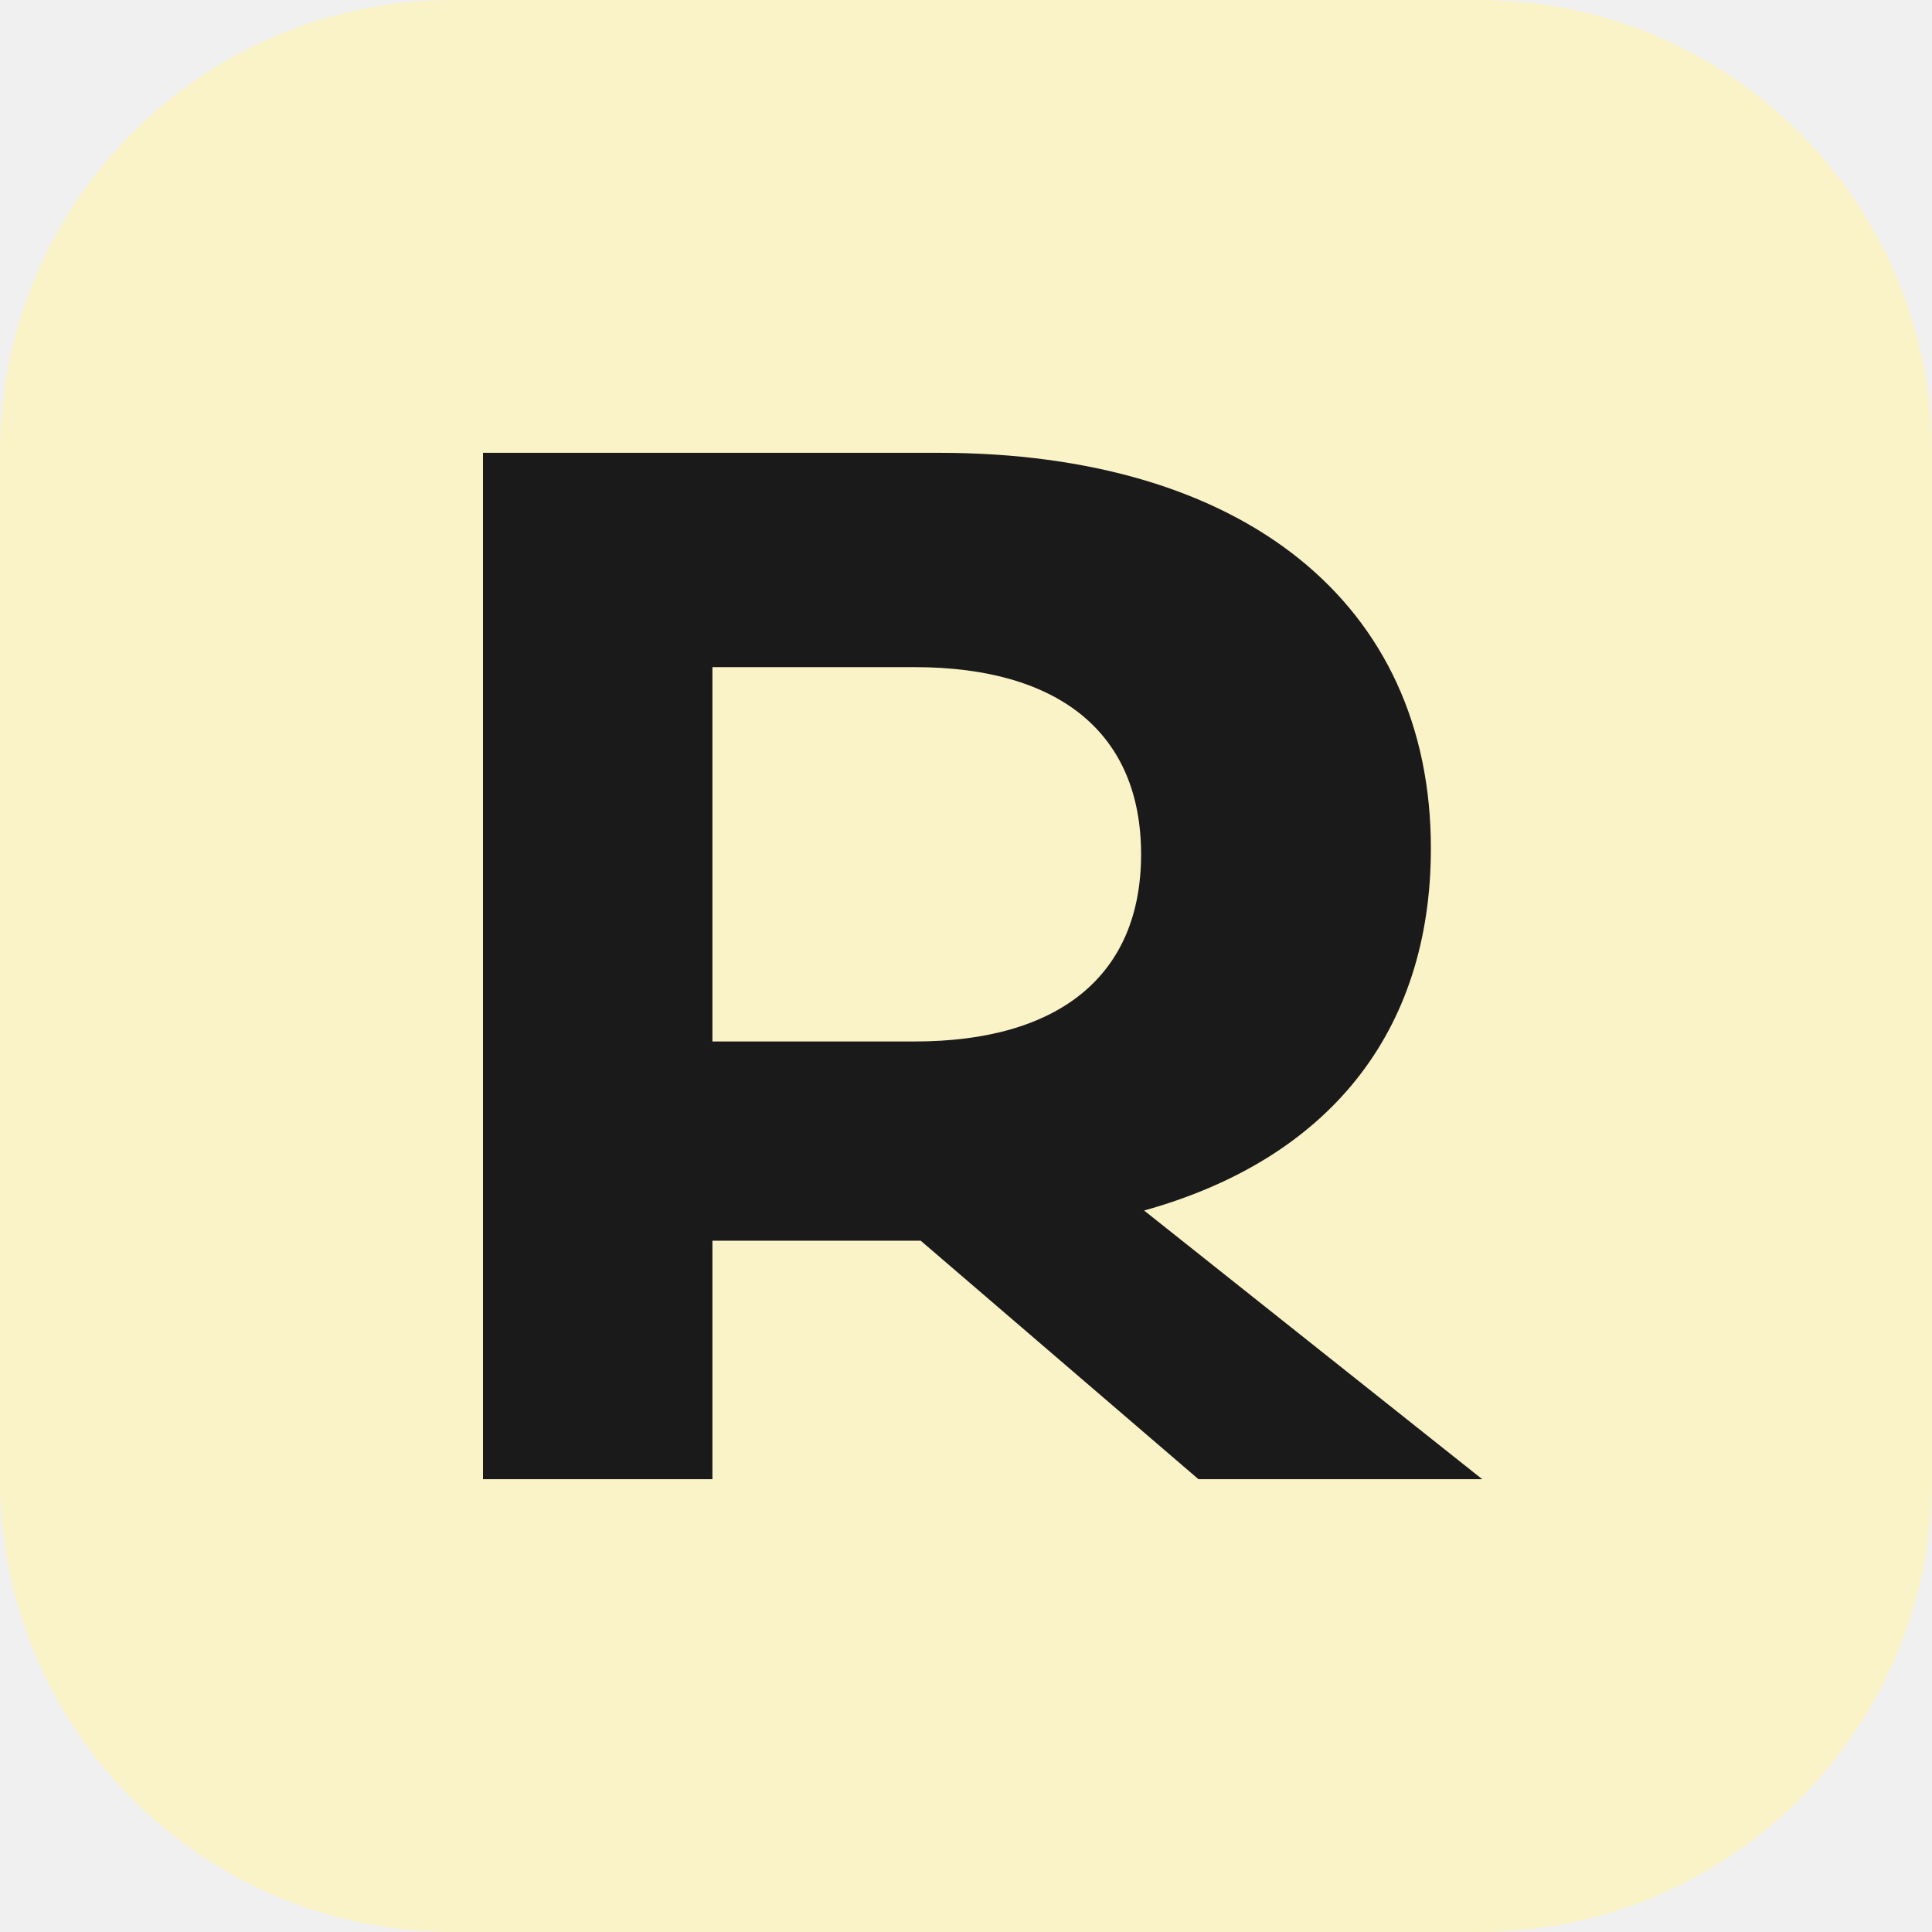
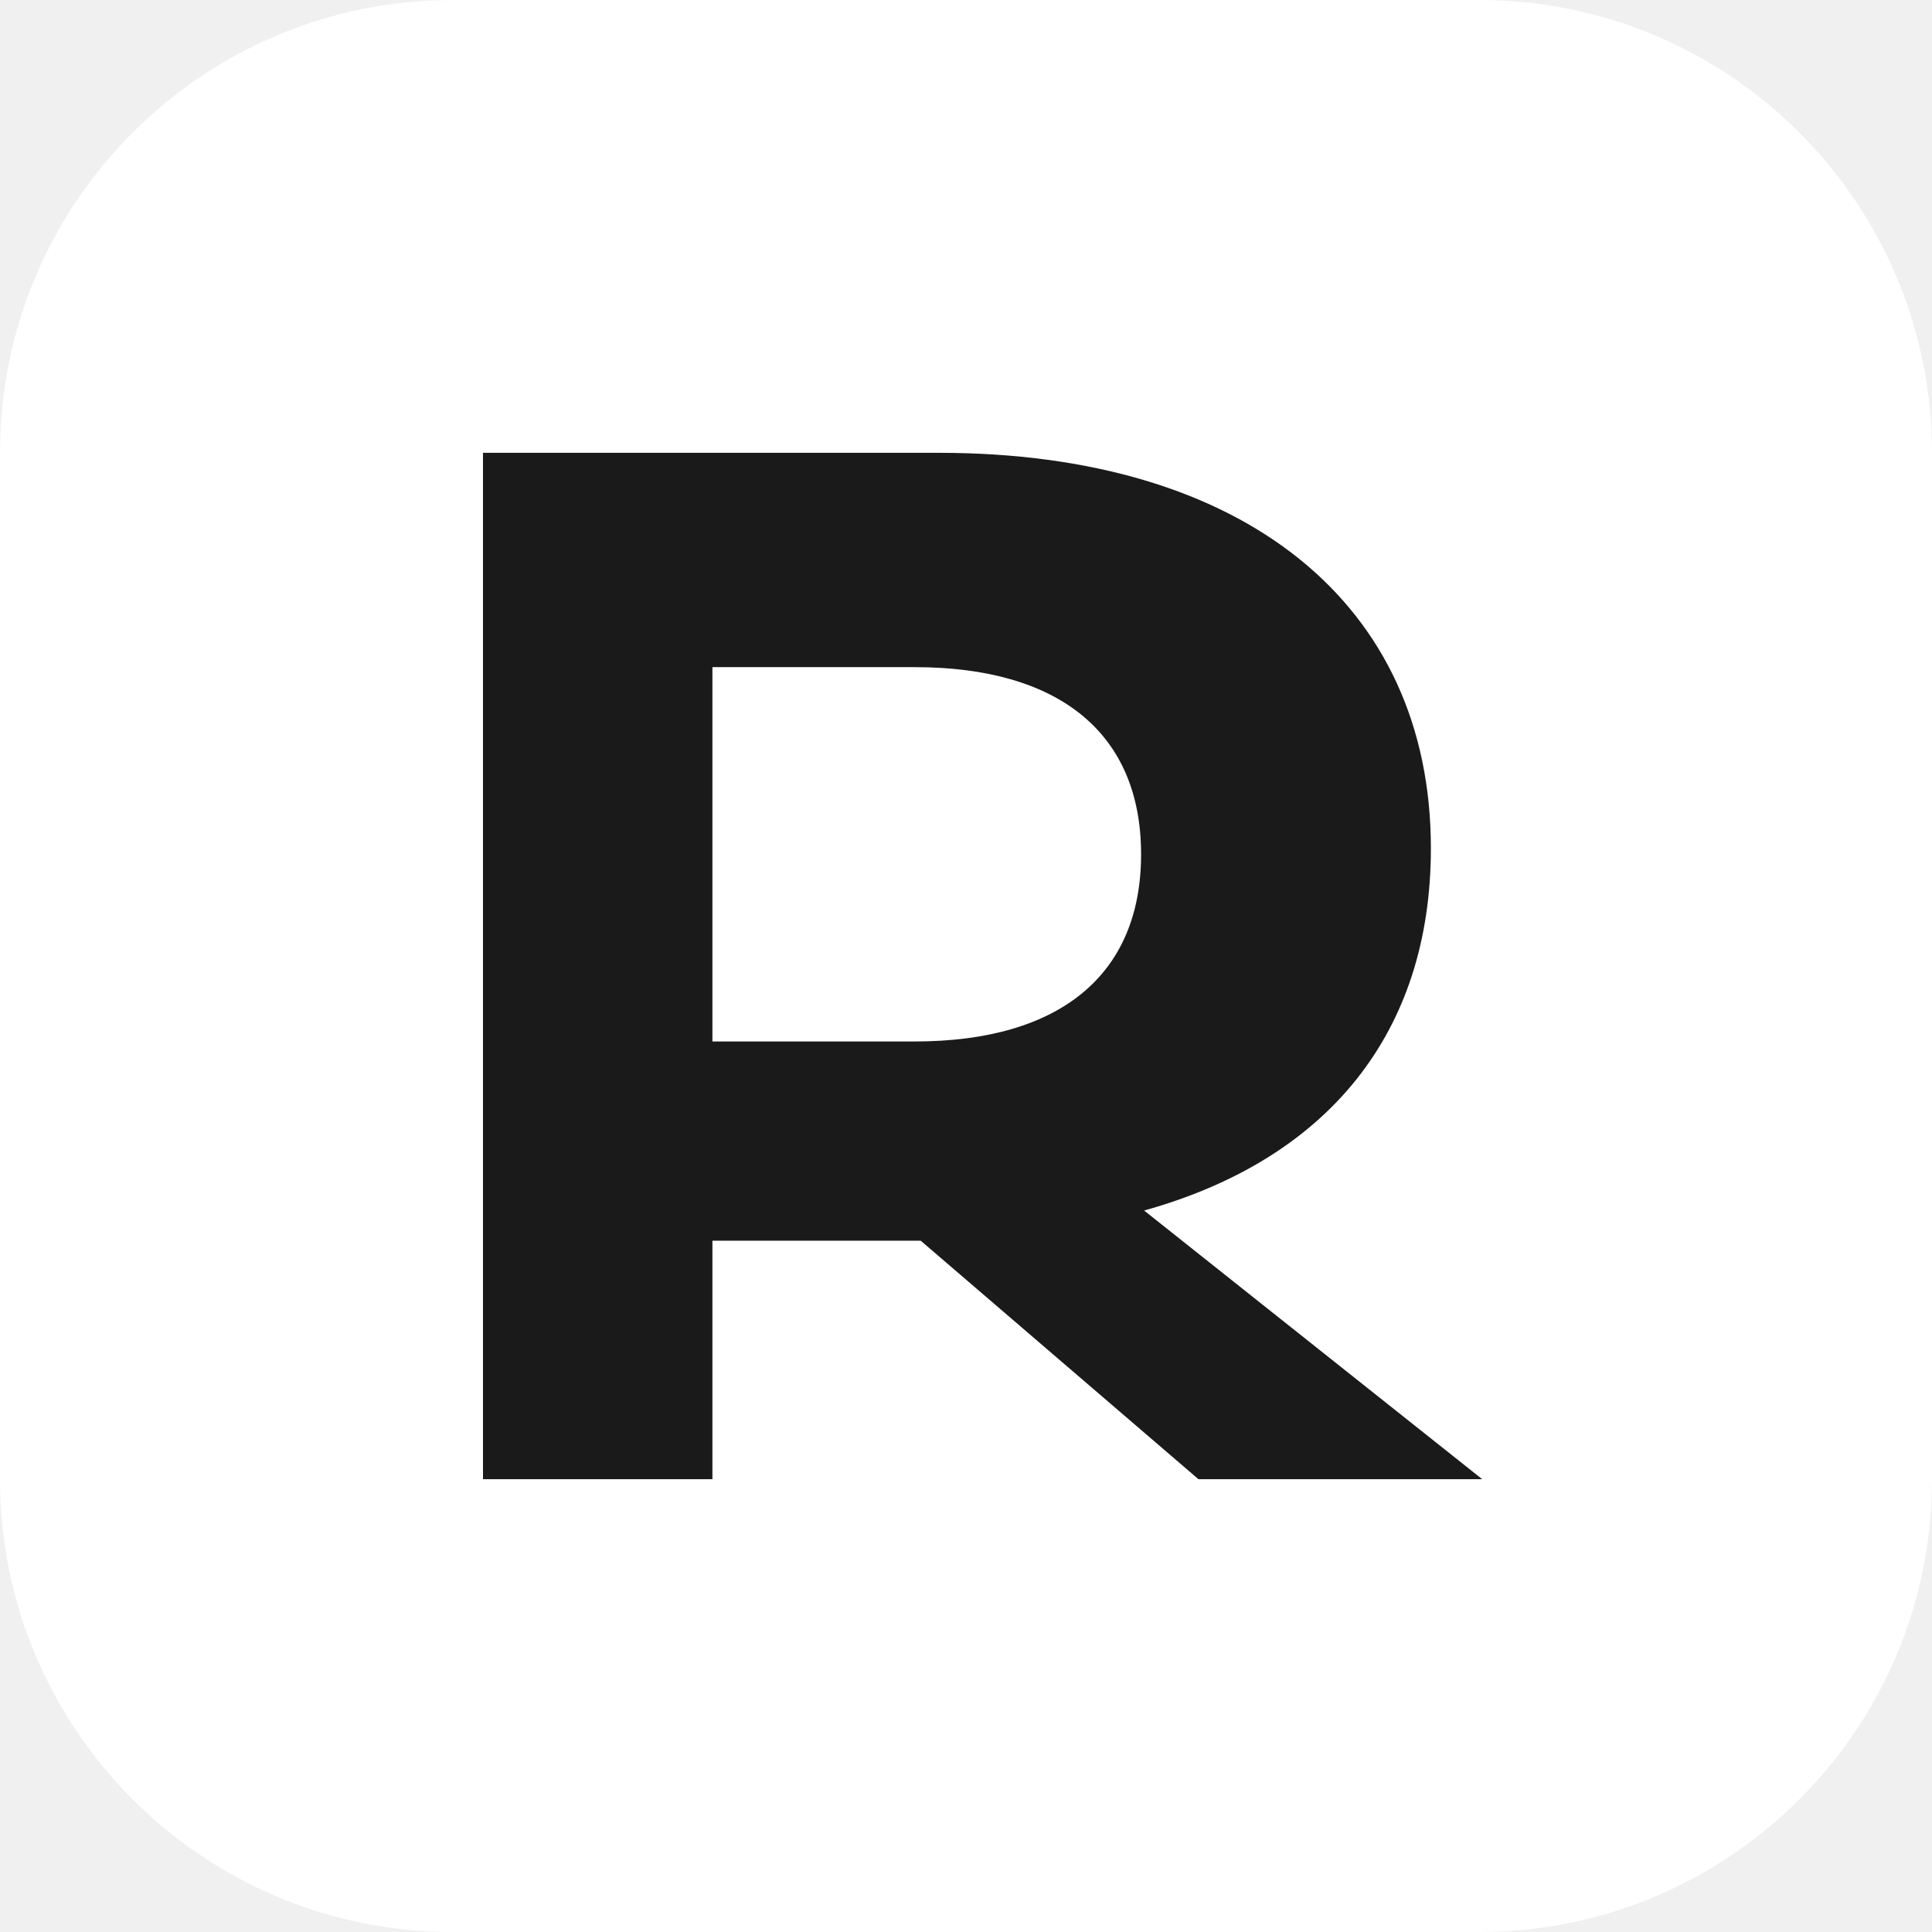
<svg xmlns="http://www.w3.org/2000/svg" viewBox="0 0 64 64">
-   <rect width="64" height="64" rx="15" fill="#faf3c8" />
+   <rect width="64" height="64" rx="15" fill="#ffffff" />
  <path d="M16 49V15h15.1c10.1 0 16.3 5 16.3 13.1 0 6.1-3.4 10.3-9.5 12L49.1 49h-9.4l-9.2-7.9h-6.9V49H16Zm7.6-14.5h6.7c4.8 0 7.5-2.2 7.5-6.2s-2.7-6.2-7.5-6.2h-6.7v12.4Z" fill="#1a1a1a" />
</svg>
